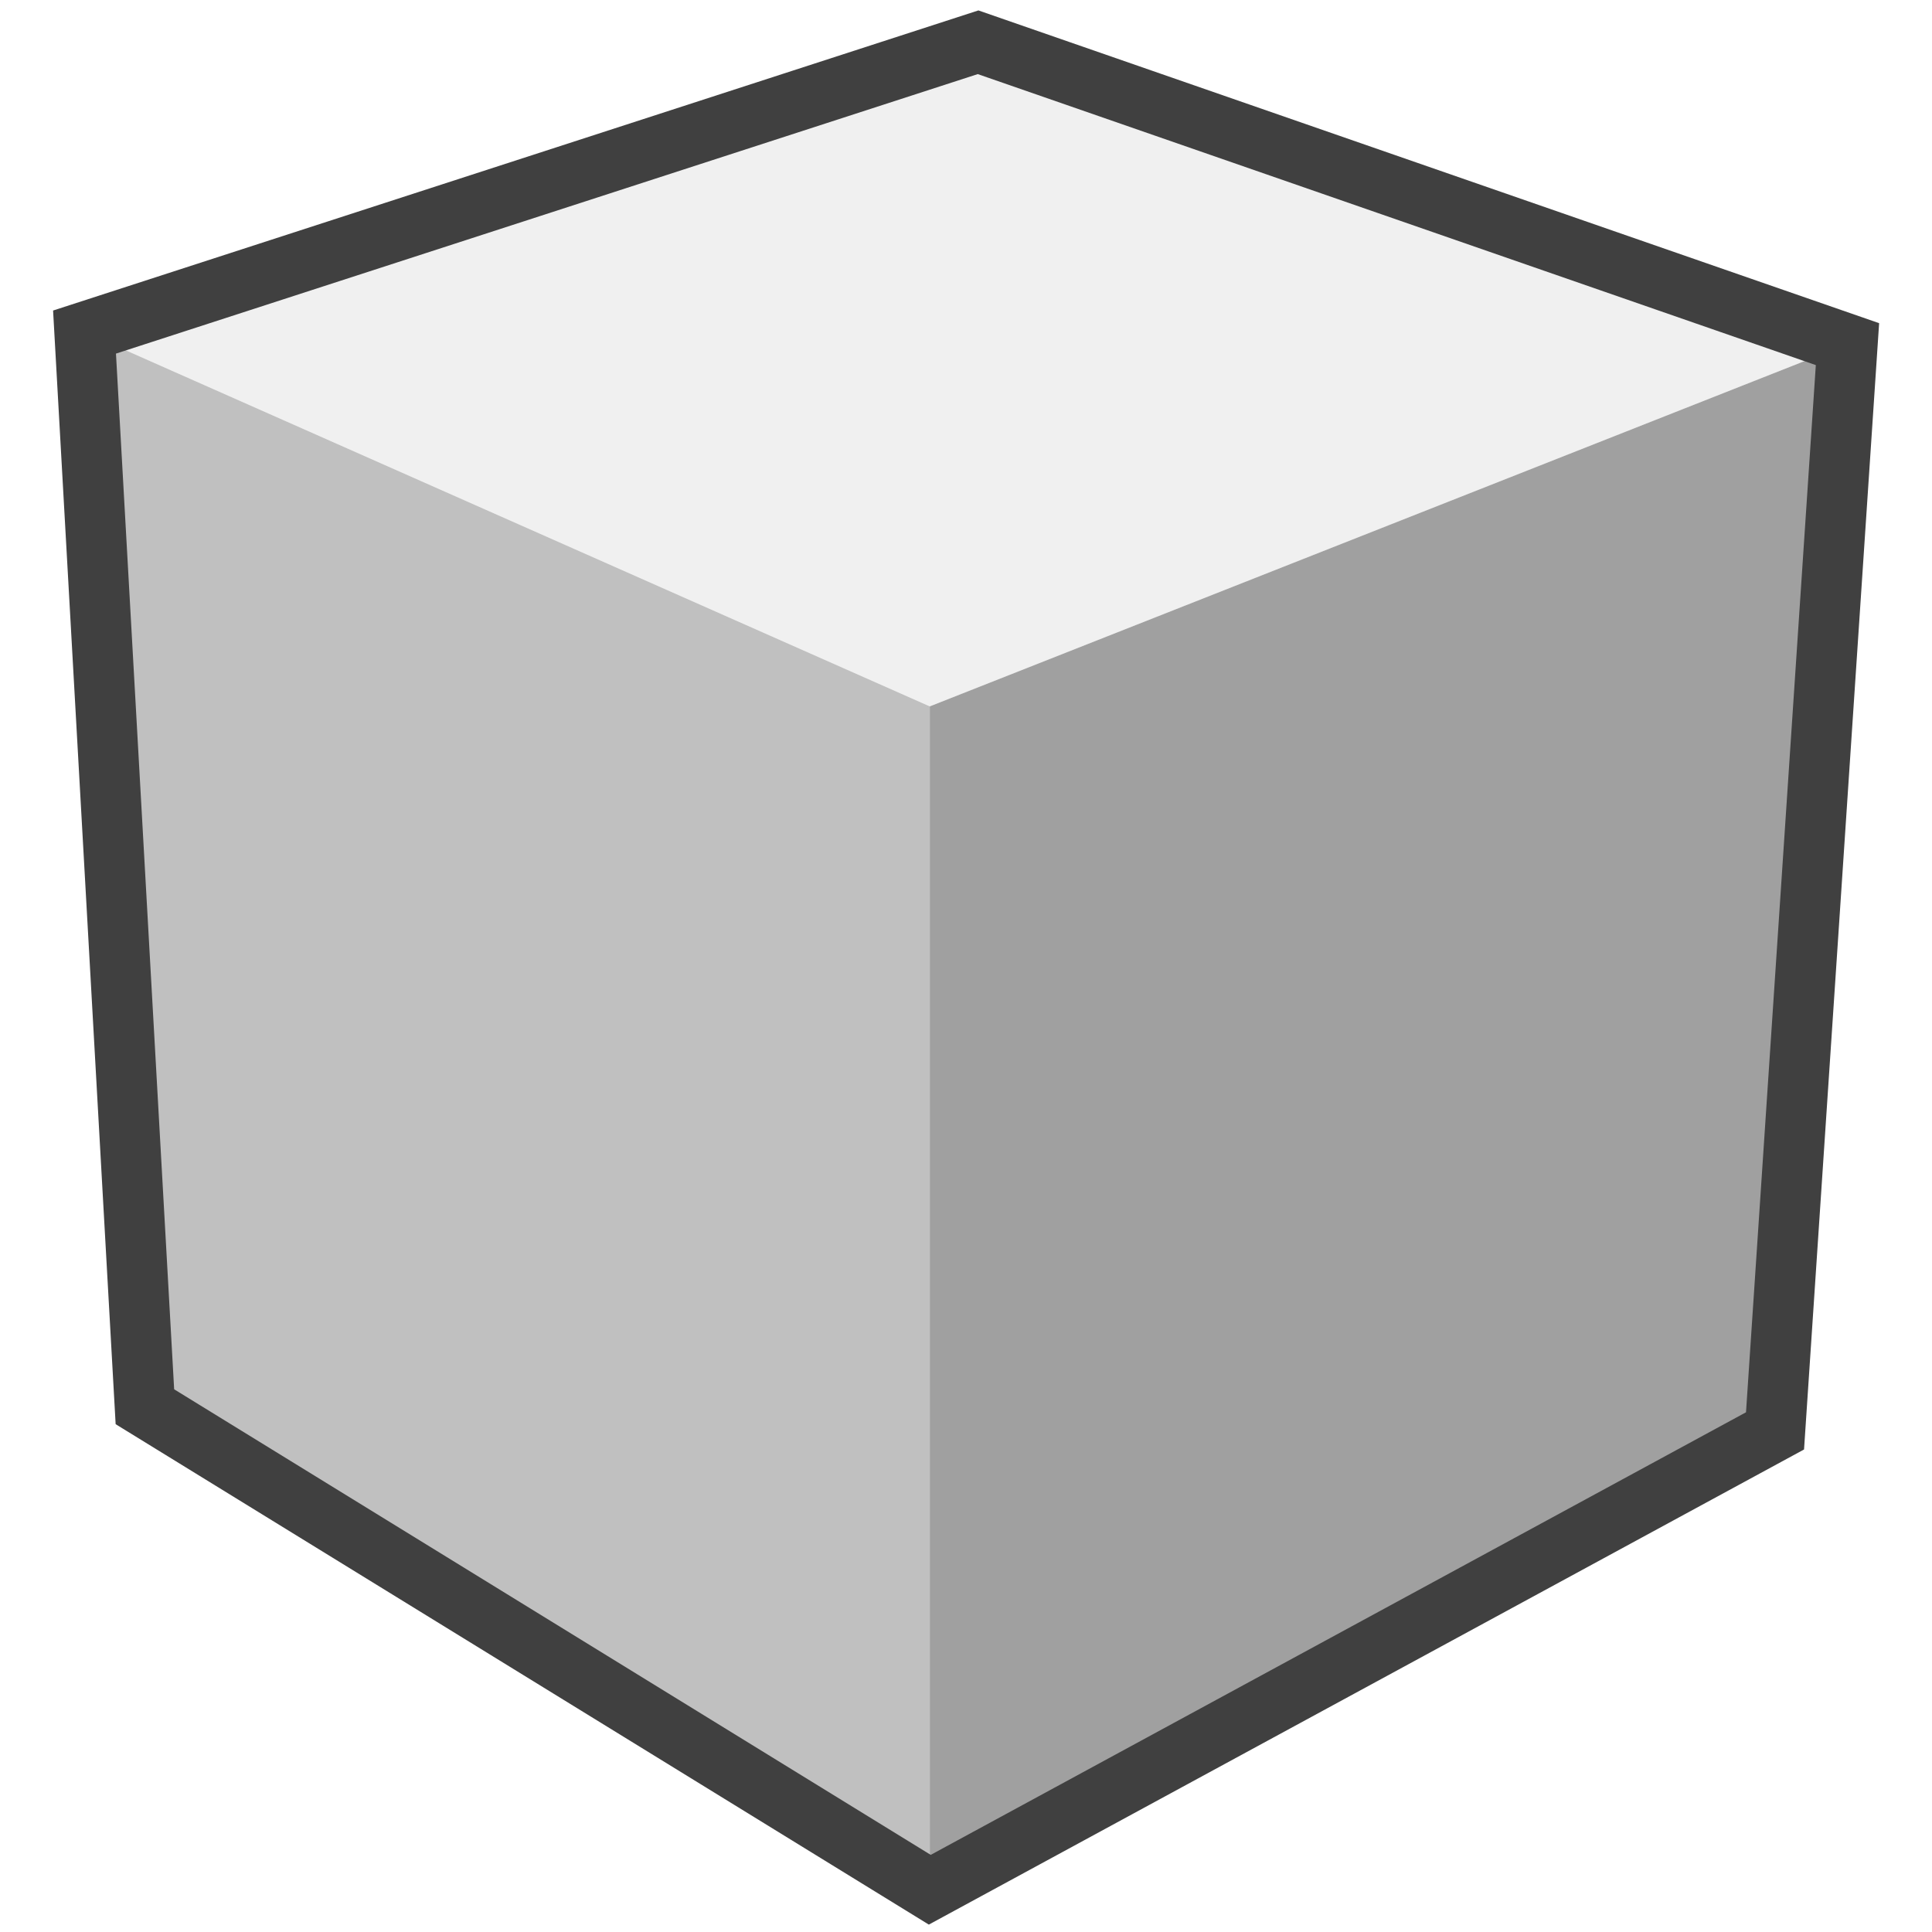
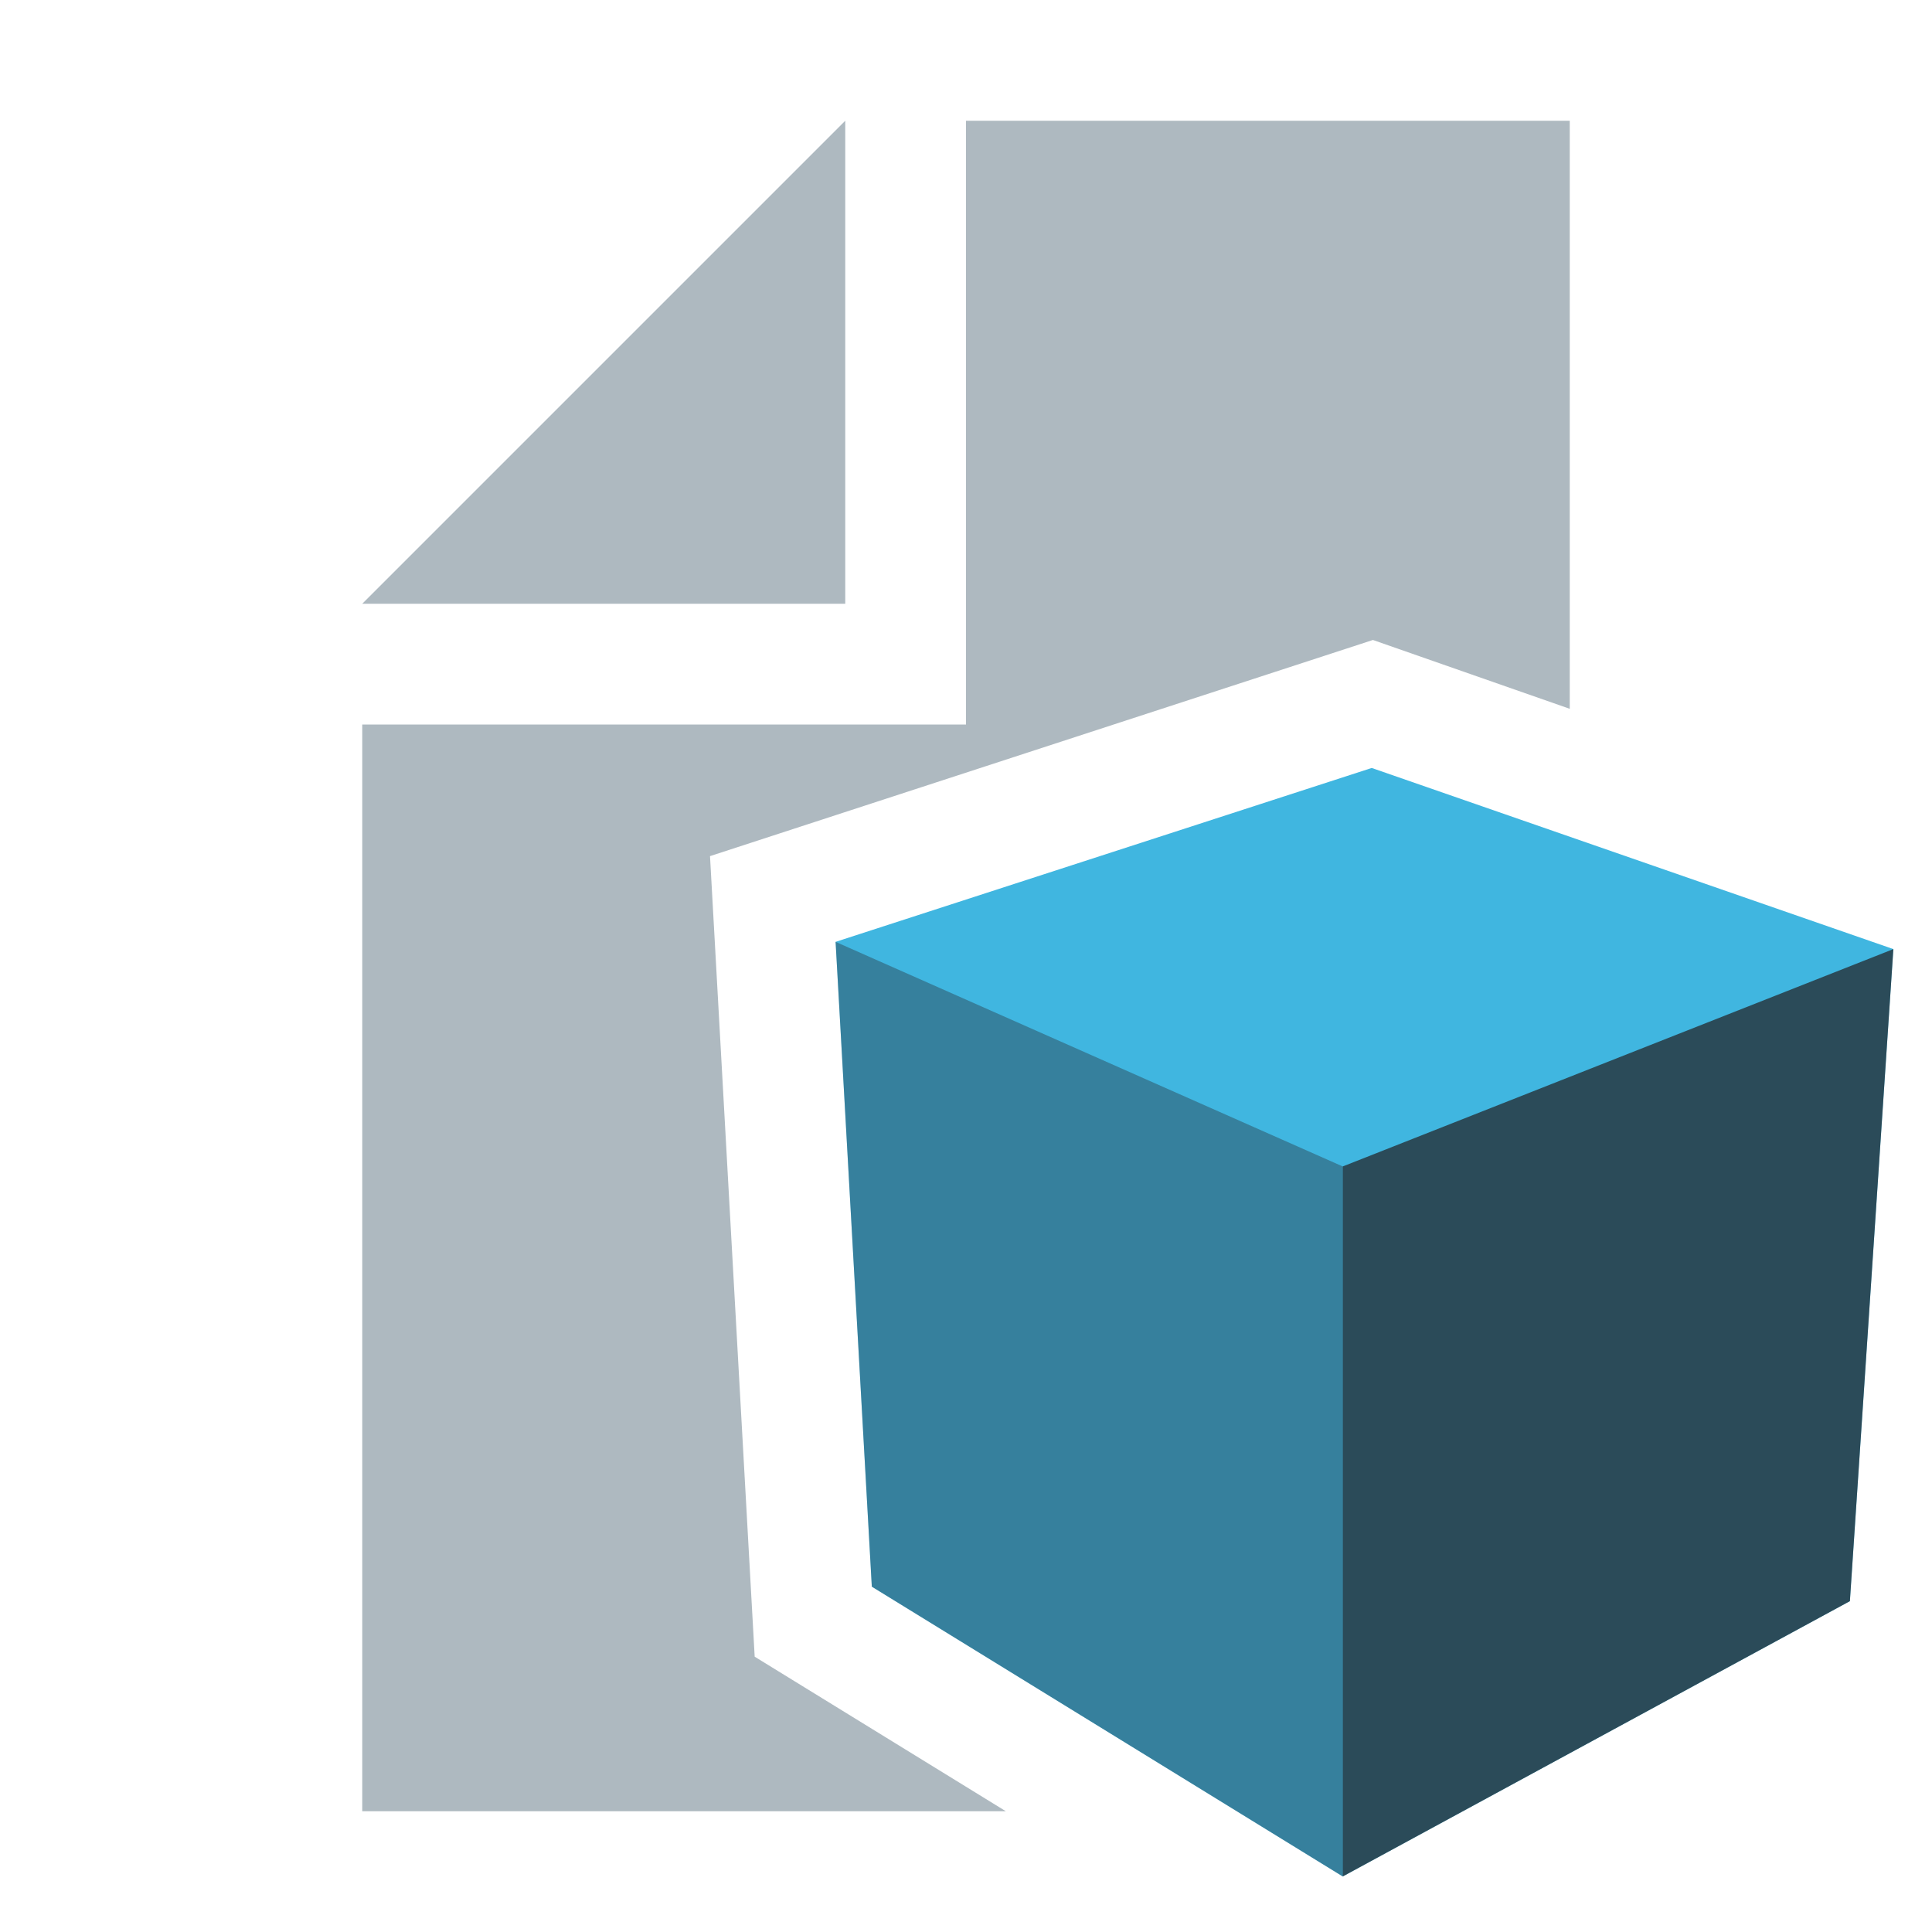
<svg xmlns="http://www.w3.org/2000/svg" height="16" width="16" viewBox="0 0 16 16">
-   <g transform="translate(0,-0.25)">
-     <path style="fill:#f0f0f0;stroke:none" d="m 0.7,3 7,3.1 7.6,-3 -7.2,-2.5 z" />
-     <path style="fill:#c0c0c0;stroke:none" d="M 1.2,11.9 0.7,3 l 7,3.1 v 9.8 z" />
-     <path style="fill:#a0a0a0;stroke:none" d="m 14.7,12.1 -7,3.8 V 6.1 l 7.6,-3 z" />
-     <path style="fill:none;stroke:#404040;stroke-width:0.5px" d="M 0.7,3 1.2,11.9 7.7,15.9 14.7,12.1 15.3,3.1 8.1, 0.6 z" />
+   <g fill="none" fill-opacity="0.8">
+     <path fill="#9aa7b0" d="m 7,1 l -4,4 h 4 z m 1,0 v 5 h -5 v 9 h 5.33 L 6.25 13.72 L 5.88 7.09 L 11.37 5.3 L 13 5.87 V 1 H 8 z" />
+   </g>
+   <g fill="none" transform="translate(6.5,6) scale(0.6)">
+     <path fill="#40b6e0" d="M 1.2,11.9 L 0.7,3 l 7.4,-2.4 7.2 2.5 L 14.7,12.1 l -7,3.8 z" />
+     <path fill="#231f20" fill-opacity="0.35" d="M 1.2,11.9 0.7,3 l 7,3.1 v 9.8 z" />
+     <path fill="#231f20" fill-opacity="0.7" d="m 14.7,12.1 -7,3.8 V 6.1 l 7.6,-3 z" />
  </g>
</svg>
